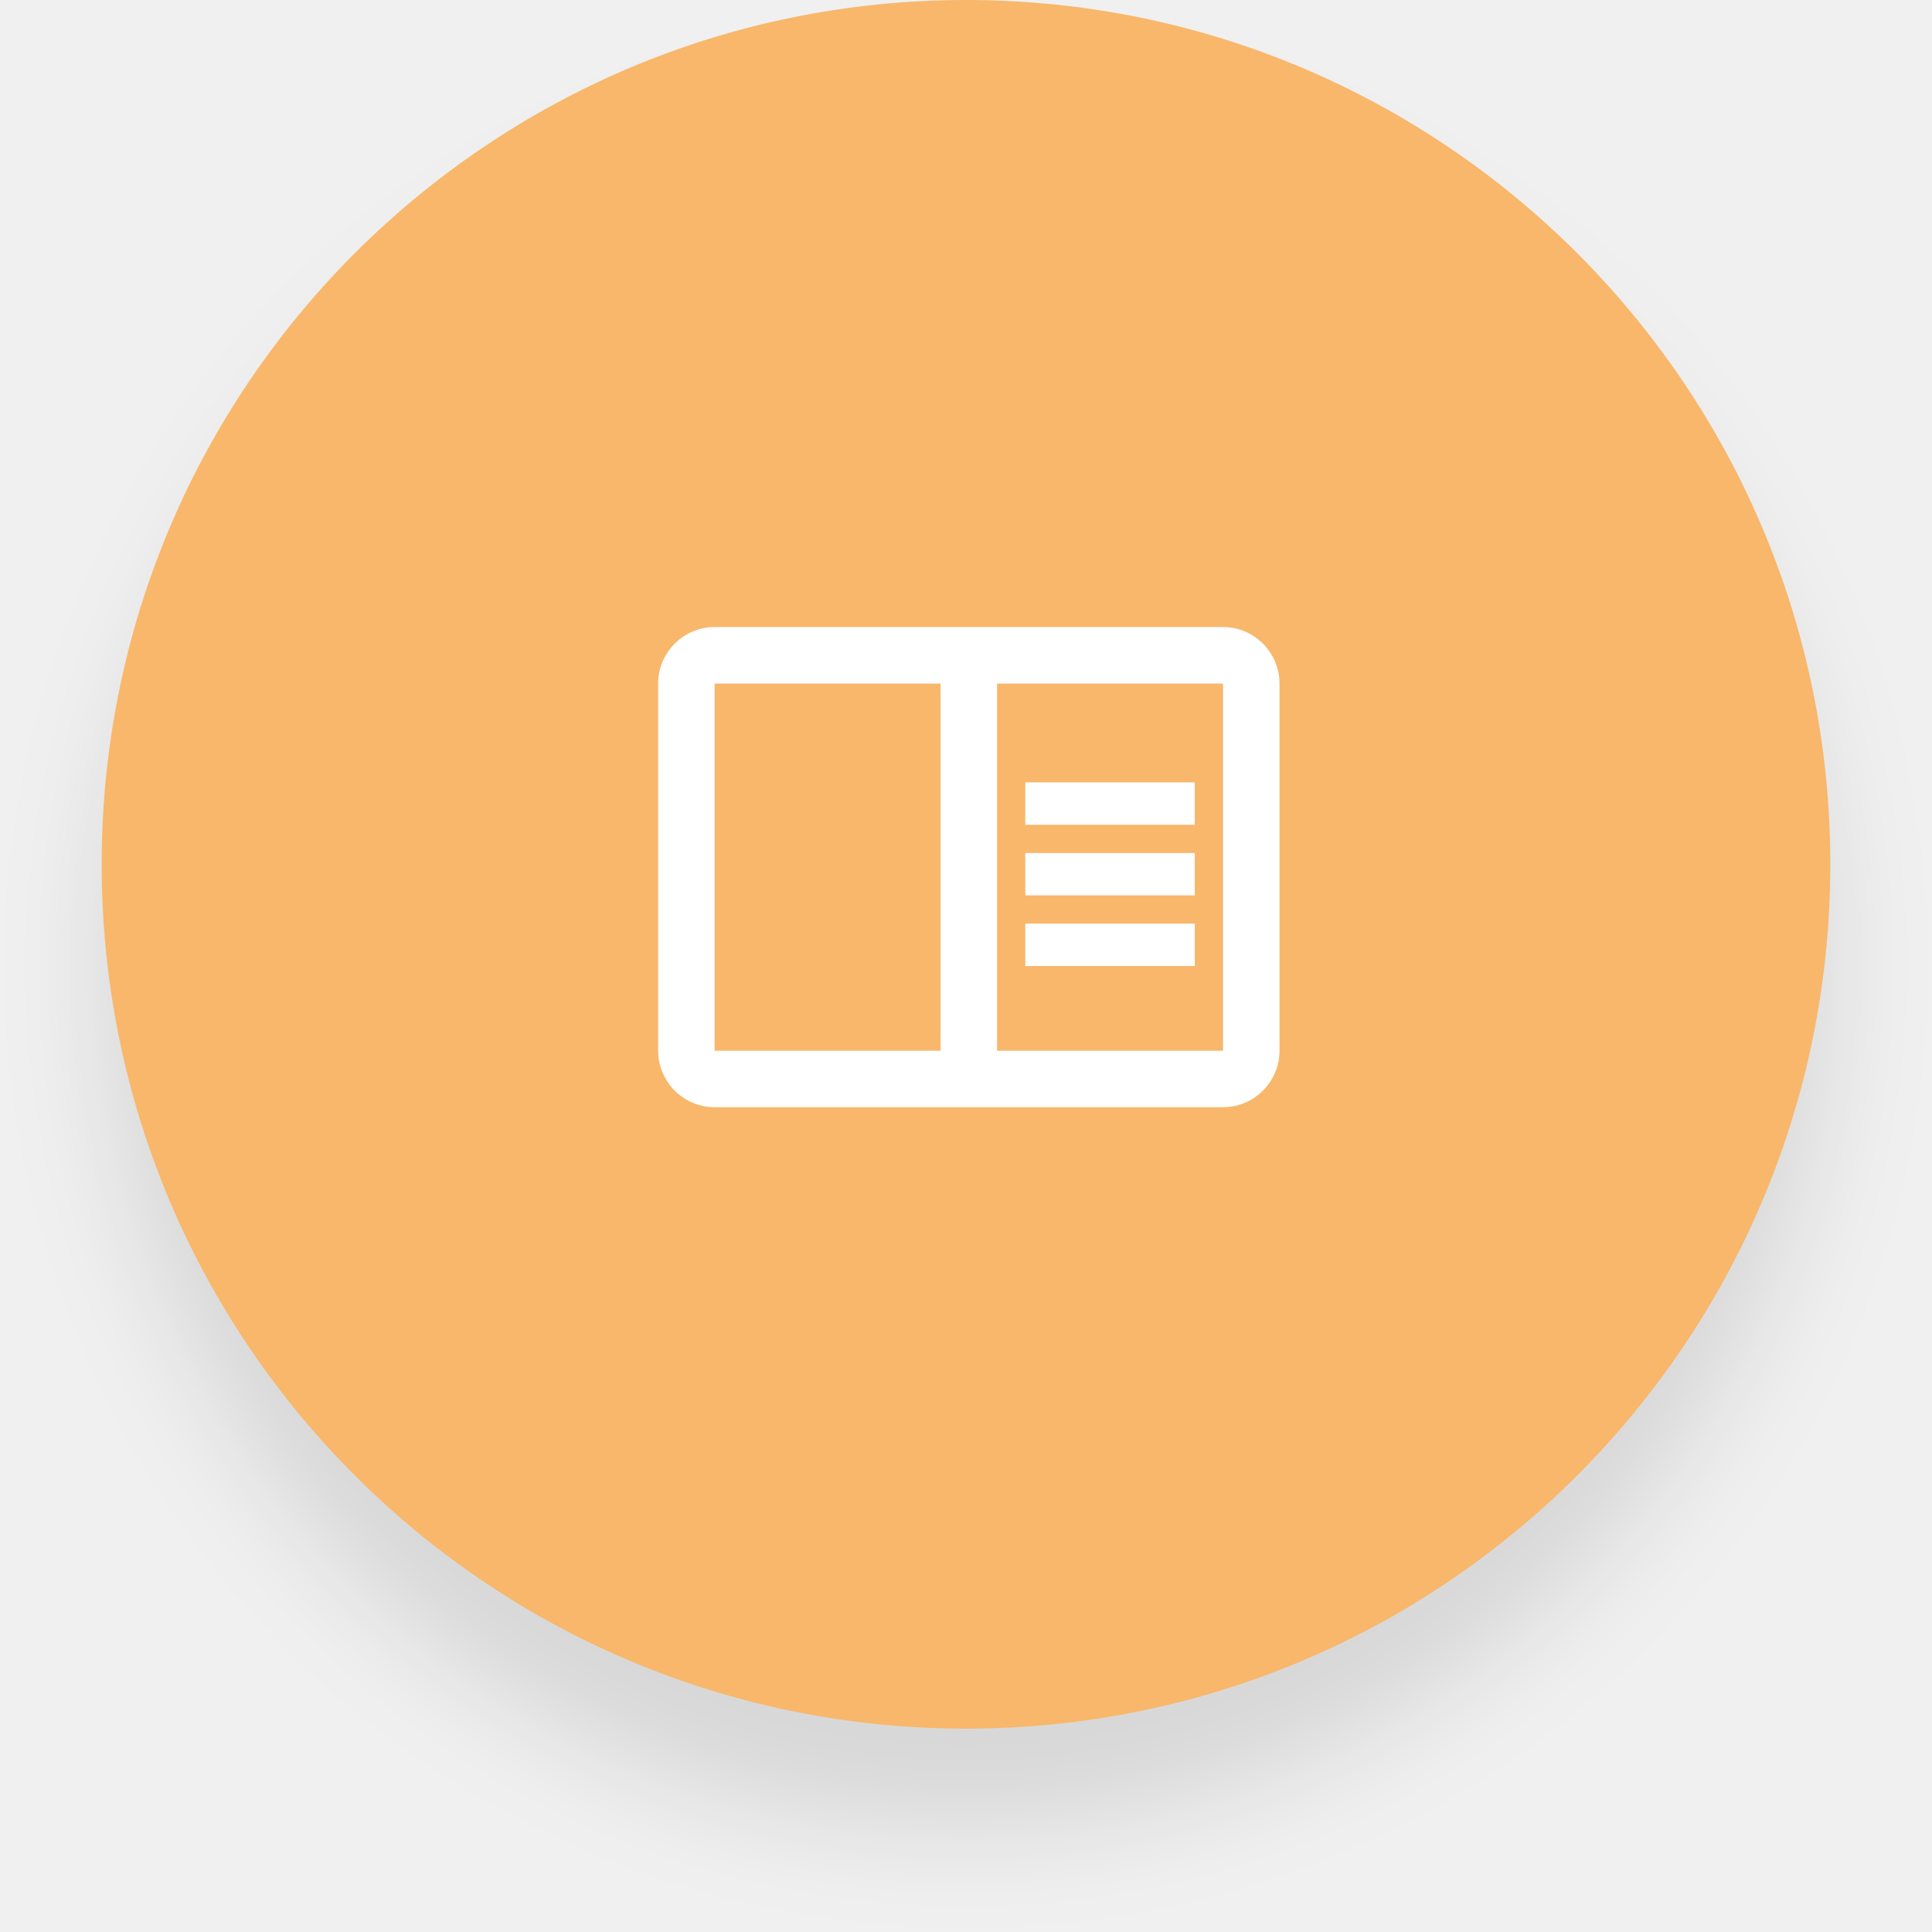
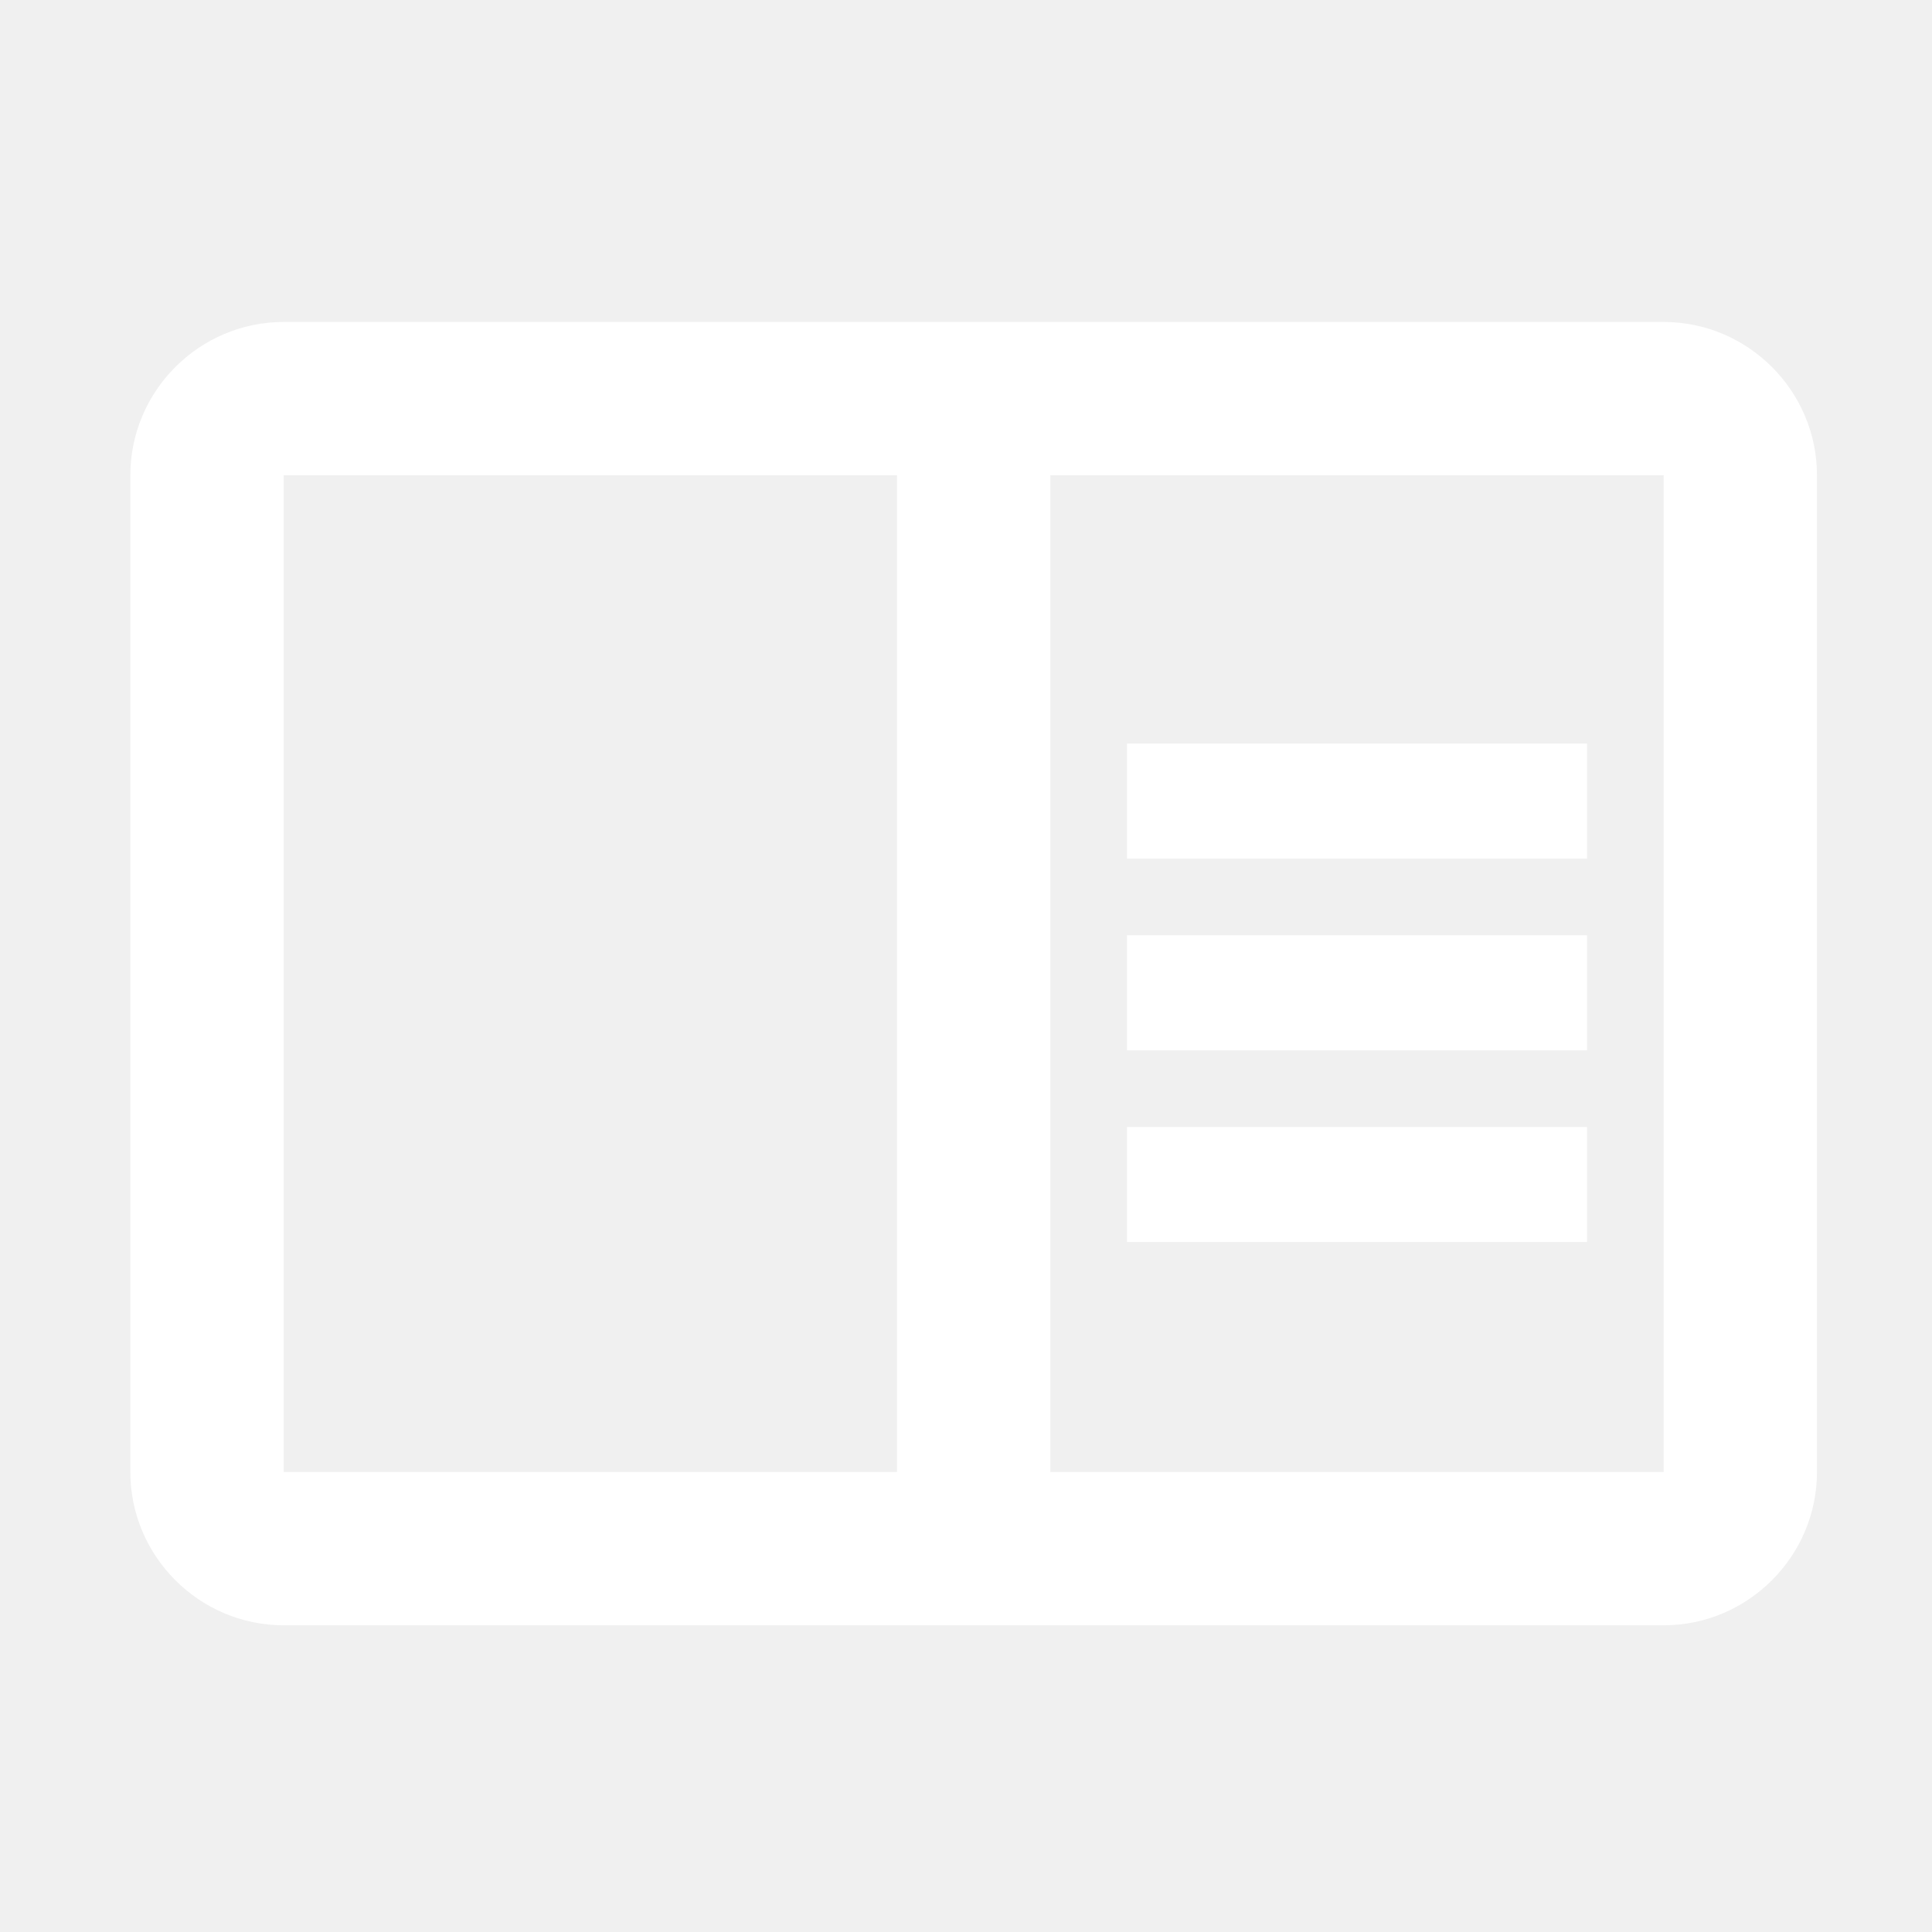
- <svg xmlns="http://www.w3.org/2000/svg" width="76" height="76" viewBox="0 0 76 76" fill="none">
-   <g filter="url(#filter0_d_2_266)">
-     <path d="M72 34C72 52.778 56.778 68 38 68C19.222 68 4 52.778 4 34C4 15.222 19.222 0 38 0C56.778 0 72 15.222 72 34Z" fill="#F8B76B" />
-   </g>
-   <path fill-rule="evenodd" clip-rule="evenodd" d="M28.111 24.666H48.111C49.333 24.666 50.333 25.666 50.333 26.889V41.333C50.333 42.555 49.333 43.555 48.111 43.555H28.111C26.889 43.555 25.889 42.555 25.889 41.333V26.889C25.889 25.666 26.889 24.666 28.111 24.666ZM28.111 26.889V41.333H37V26.889H28.111ZM48.111 41.333H39.222V26.889H48.111V41.333ZM47 30.777H40.333V32.444H47V30.777ZM40.333 33.555H47V35.222H40.333V33.555ZM47 36.333H40.333V38H47V36.333Z" fill="white" />
-   <defs>
-     <filter id="filter0_d_2_266" x="0" y="0" width="76" height="76" filterUnits="userSpaceOnUse" color-interpolation-filters="sRGB">
-       <feFlood flood-opacity="0" result="BackgroundImageFix" />
-       <feColorMatrix in="SourceAlpha" type="matrix" values="0 0 0 0 0 0 0 0 0 0 0 0 0 0 0 0 0 0 127 0" result="hardAlpha" />
-       <feOffset dy="4" />
-       <feGaussianBlur stdDeviation="2" />
-       <feColorMatrix type="matrix" values="0 0 0 0 0 0 0 0 0 0 0 0 0 0 0 0 0 0 0.1 0" />
-       <feBlend mode="normal" in2="BackgroundImageFix" result="effect1_dropShadow_2_266" />
-       <feBlend mode="normal" in="SourceGraphic" in2="effect1_dropShadow_2_266" result="shape" />
-     </filter>
-   </defs>
+ <svg xmlns="http://www.w3.org/2000/svg" width="28" height="28" viewBox="0 0 28 28" fill="none">
+   <path fill-rule="evenodd" clip-rule="evenodd" d="M4.111 4.666H24.111C25.333 4.666 26.333 5.666 26.333 6.888V21.333C26.333 22.555 25.333 23.555 24.111 23.555H4.111C2.889 23.555 1.889 22.555 1.889 21.333V6.888C1.889 5.666 2.889 4.666 4.111 4.666ZM4.111 6.888V21.333H13V6.888H4.111ZM24.111 21.333H15.222V6.888H24.111V21.333ZM23 10.777H16.333V12.444H23V10.777ZM16.333 13.555H23V15.222H16.333V13.555ZM23 16.333H16.333V18H23V16.333Z" fill="white" />
</svg>
